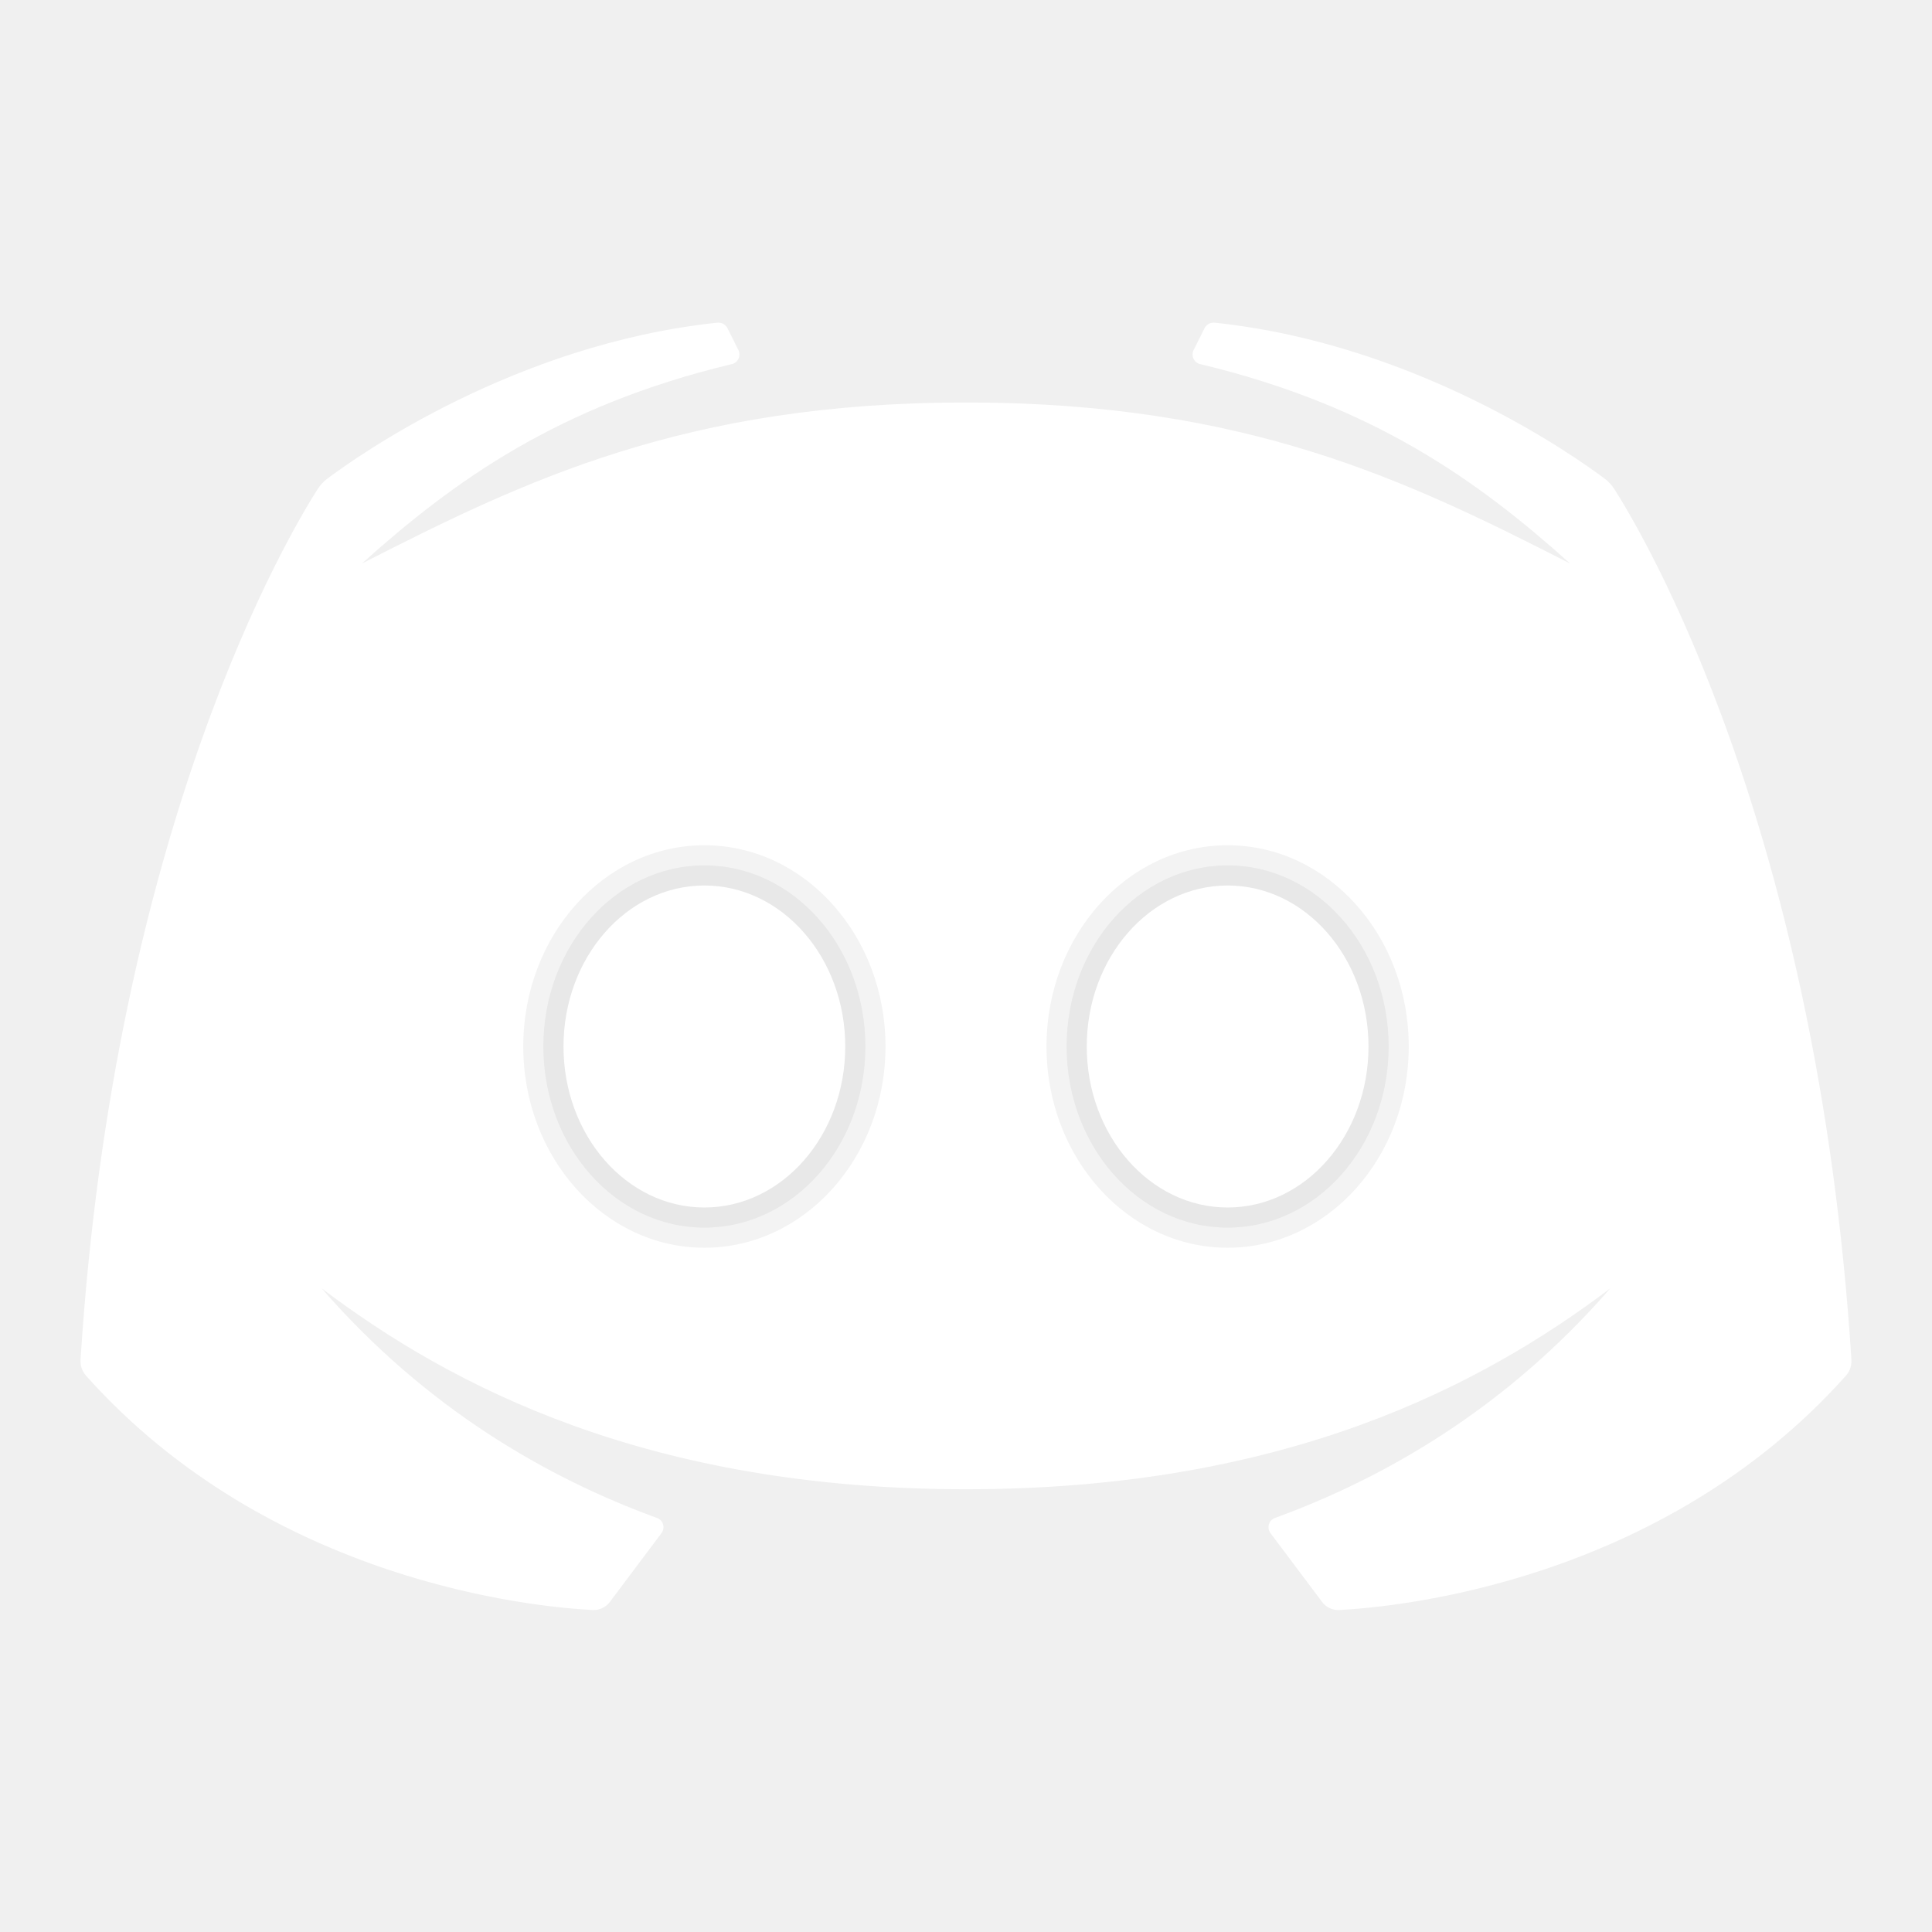
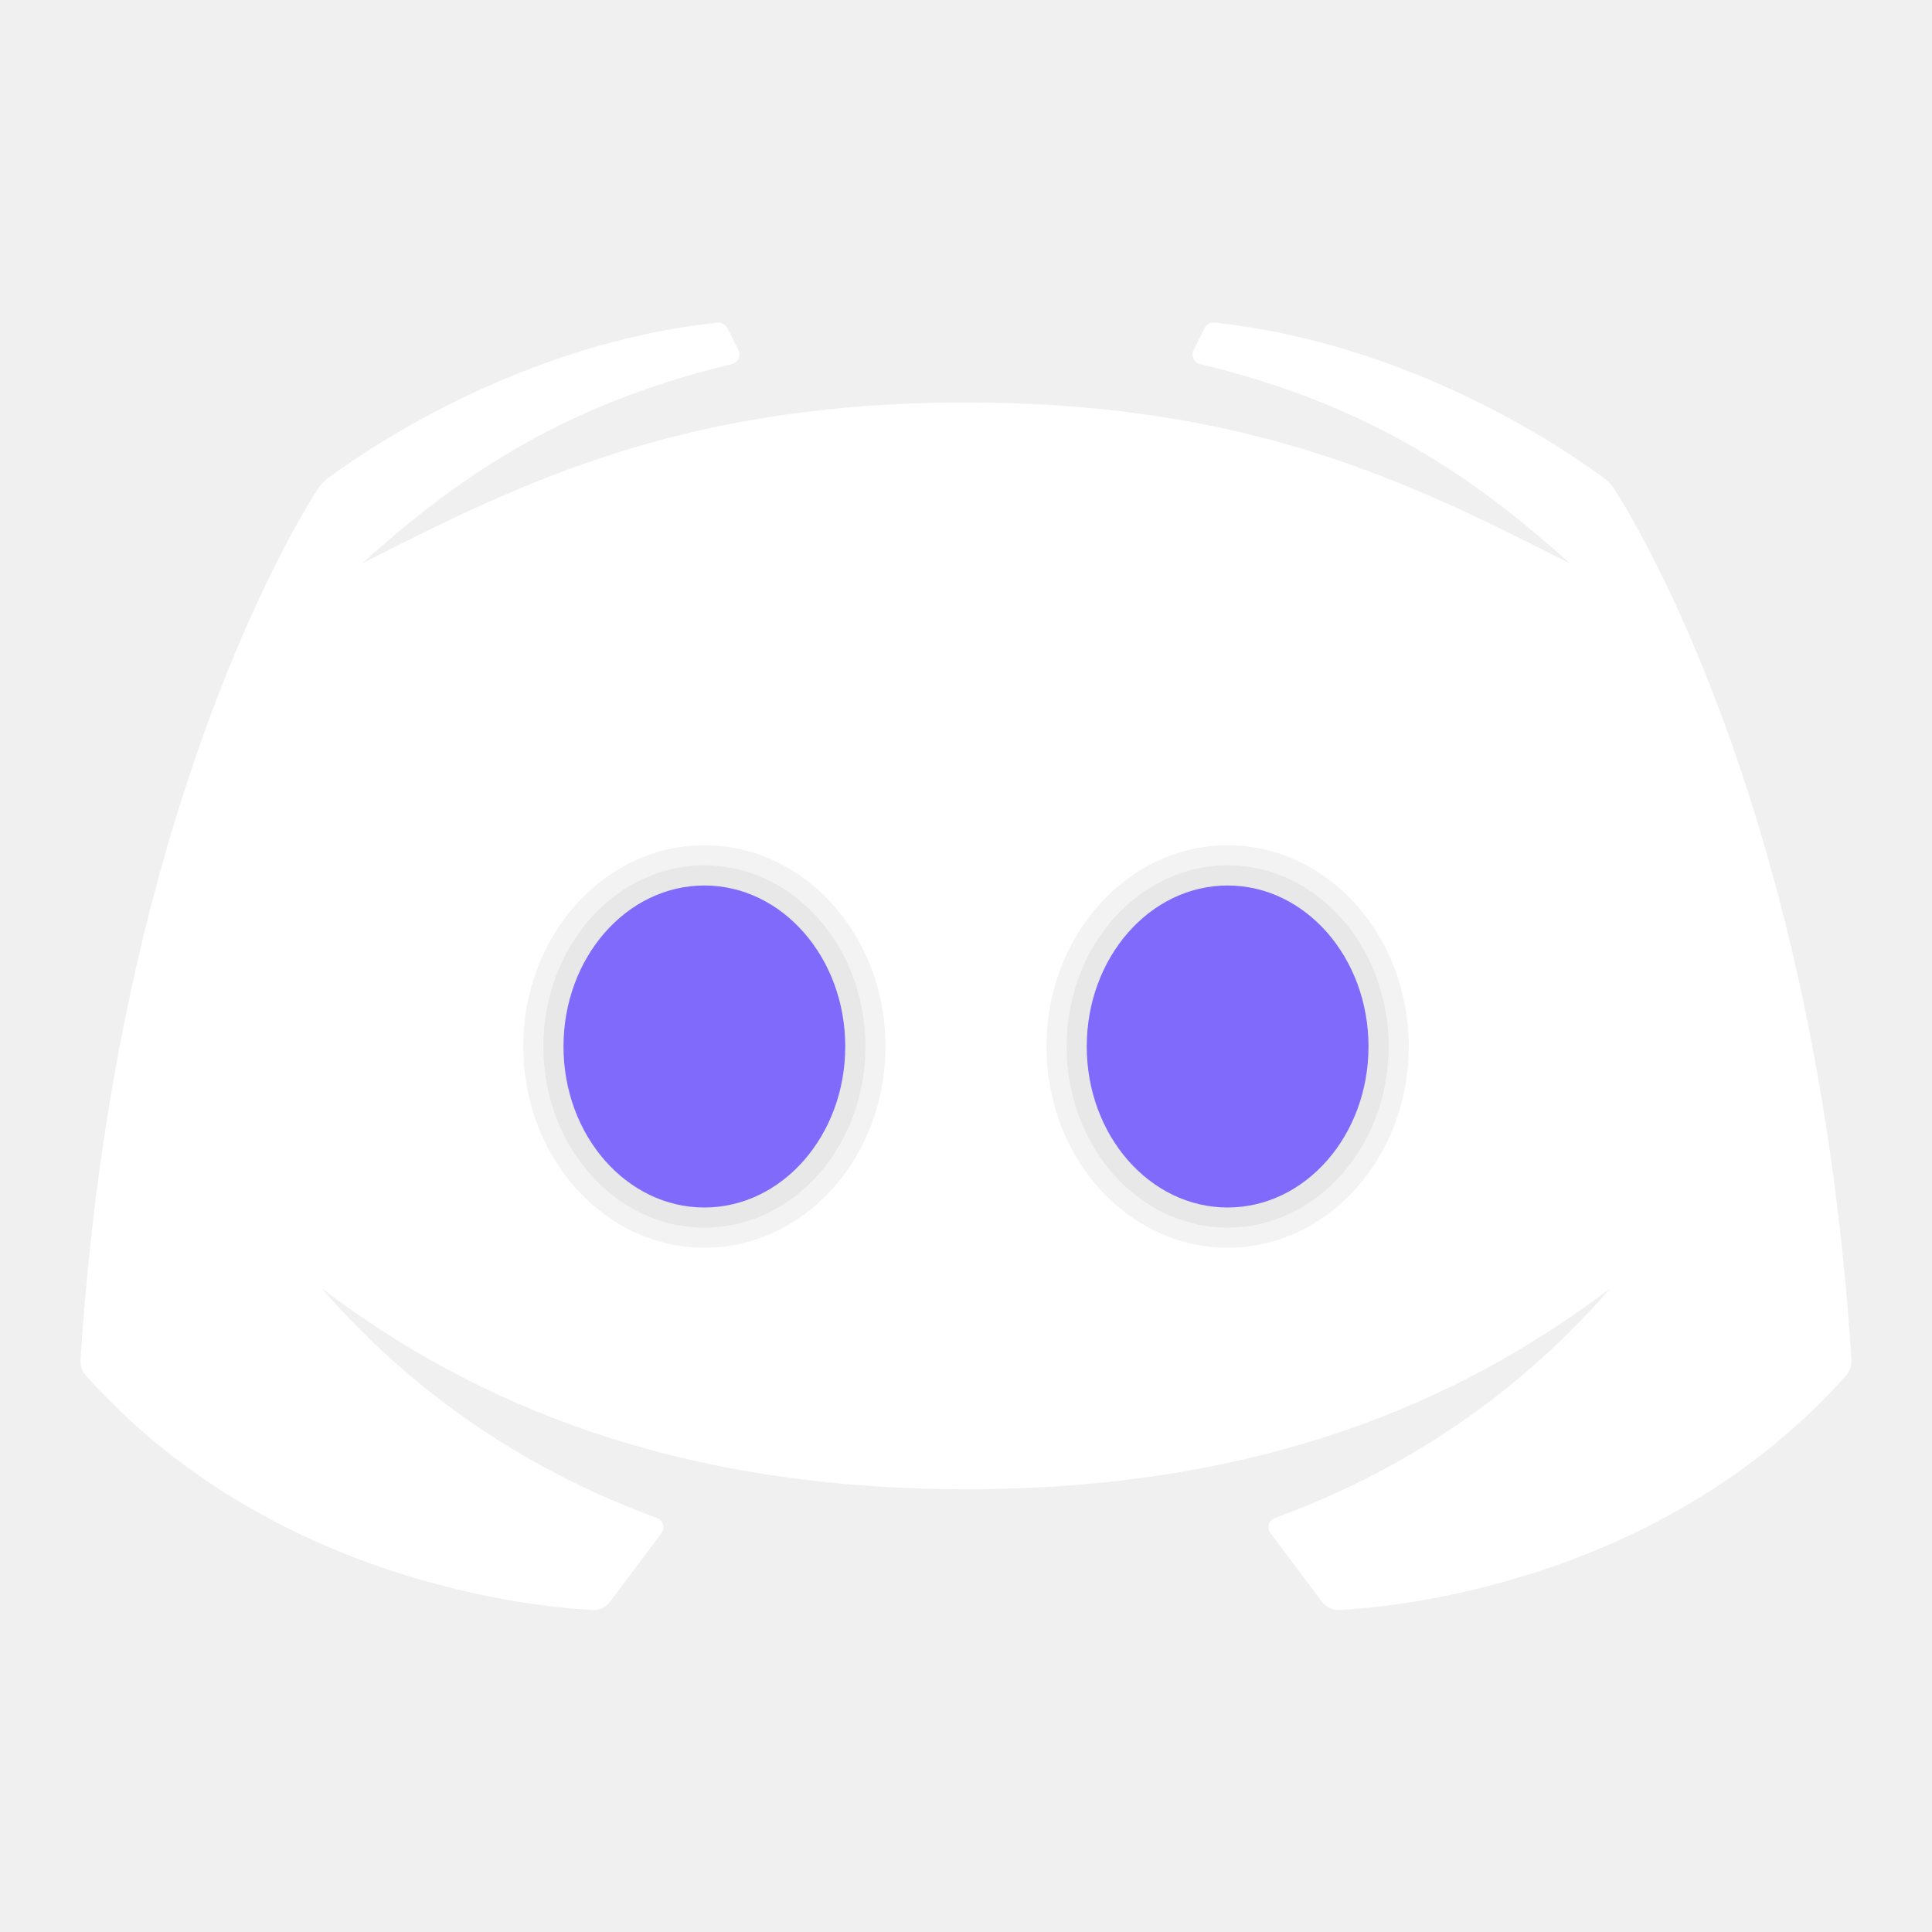
<svg xmlns="http://www.w3.org/2000/svg" viewBox="0 0 48 48" width="48px" height="48px">
  <radialGradient id="La9SoowKGoEUHOnYdJMSEa" cx="24" cy="10.009" r="32.252" gradientUnits="userSpaceOnUse">
    <stop offset="0" stop-color="#8c9eff" />
    <stop offset=".368" stop-color="#889af8" />
    <stop offset=".889" stop-color="#7e8fe6" />
    <stop offset="1" stop-color="#7b8ce1" />
  </radialGradient>
  <path fill="white" d="M40.107,12.15c-0.065-0.102-0.139-0.182-0.236-0.255c-0.769-0.578-4.671-3.339-9.665-3.875 c-0.01-0.001-0.048-0.003-0.057-0.003c-0.098,0-0.183,0.057-0.224,0.14l-0.269,0.538c0,0-0.001,0-0.001,0 c-0.017,0.033-0.026,0.071-0.026,0.111c0,0.109,0.07,0.202,0.168,0.236c0.006,0.002,0.048,0.011,0.063,0.014 c4.267,1.028,6.863,2.89,9.149,4.945c-4.047-2.066-8.044-4.001-15.009-4.001s-10.961,1.936-15.009,4.001 c2.286-2.055,4.882-3.917,9.149-4.945c0.015-0.004,0.057-0.012,0.063-0.014c0.098-0.034,0.168-0.127,0.168-0.236 c0-0.04-0.009-0.078-0.026-0.111c0,0-0.001,0-0.001,0l-0.269-0.538c-0.041-0.083-0.125-0.14-0.224-0.14 c-0.009,0-0.048,0.002-0.057,0.003c-4.994,0.536-8.896,3.297-9.665,3.875c-0.097,0.073-0.17,0.153-0.236,0.255 c-0.708,1.107-5.049,8.388-5.892,21.632c-0.009,0.142,0.04,0.289,0.135,0.395c4.592,5.144,11.182,5.752,12.588,5.823 c0.167,0.008,0.327-0.065,0.427-0.199l1.282-1.709c0.1-0.134,0.046-0.322-0.111-0.379c-2.705-0.986-5.717-2.7-8.332-5.706 C11.231,34.457,16.12,37,24,37s12.769-2.543,16.009-4.993c-2.616,3.006-5.627,4.719-8.332,5.706 c-0.157,0.057-0.211,0.245-0.111,0.379l1.282,1.709c0.101,0.134,0.26,0.208,0.427,0.199c1.407-0.072,7.996-0.679,12.588-5.823 c0.095-0.106,0.144-0.253,0.135-0.395C45.156,20.538,40.815,13.257,40.107,12.15z" />
  <ellipse cx="30.5" cy="26" opacity=".05" rx="4.5" ry="5" />
  <ellipse cx="30.5" cy="26" opacity=".05" rx="4" ry="4.5" />
-   <ellipse cx="30.5" cy="26" fill="#fff" rx="3.5" ry="4" />
+   <ellipse cx="30.5" cy="26" fill="#7f6afc" rx="3.5" ry="4" />
  <ellipse cx="17.5" cy="26" opacity=".05" rx="4.5" ry="5" />
  <ellipse cx="17.5" cy="26" opacity=".05" rx="4" ry="4.5" />
-   <ellipse cx="17.5" cy="26" fill="#fff" rx="3.5" ry="4" />
+   <ellipse cx="17.5" cy="26" fill="#7f6afc" rx="3.5" ry="4" />
</svg>
